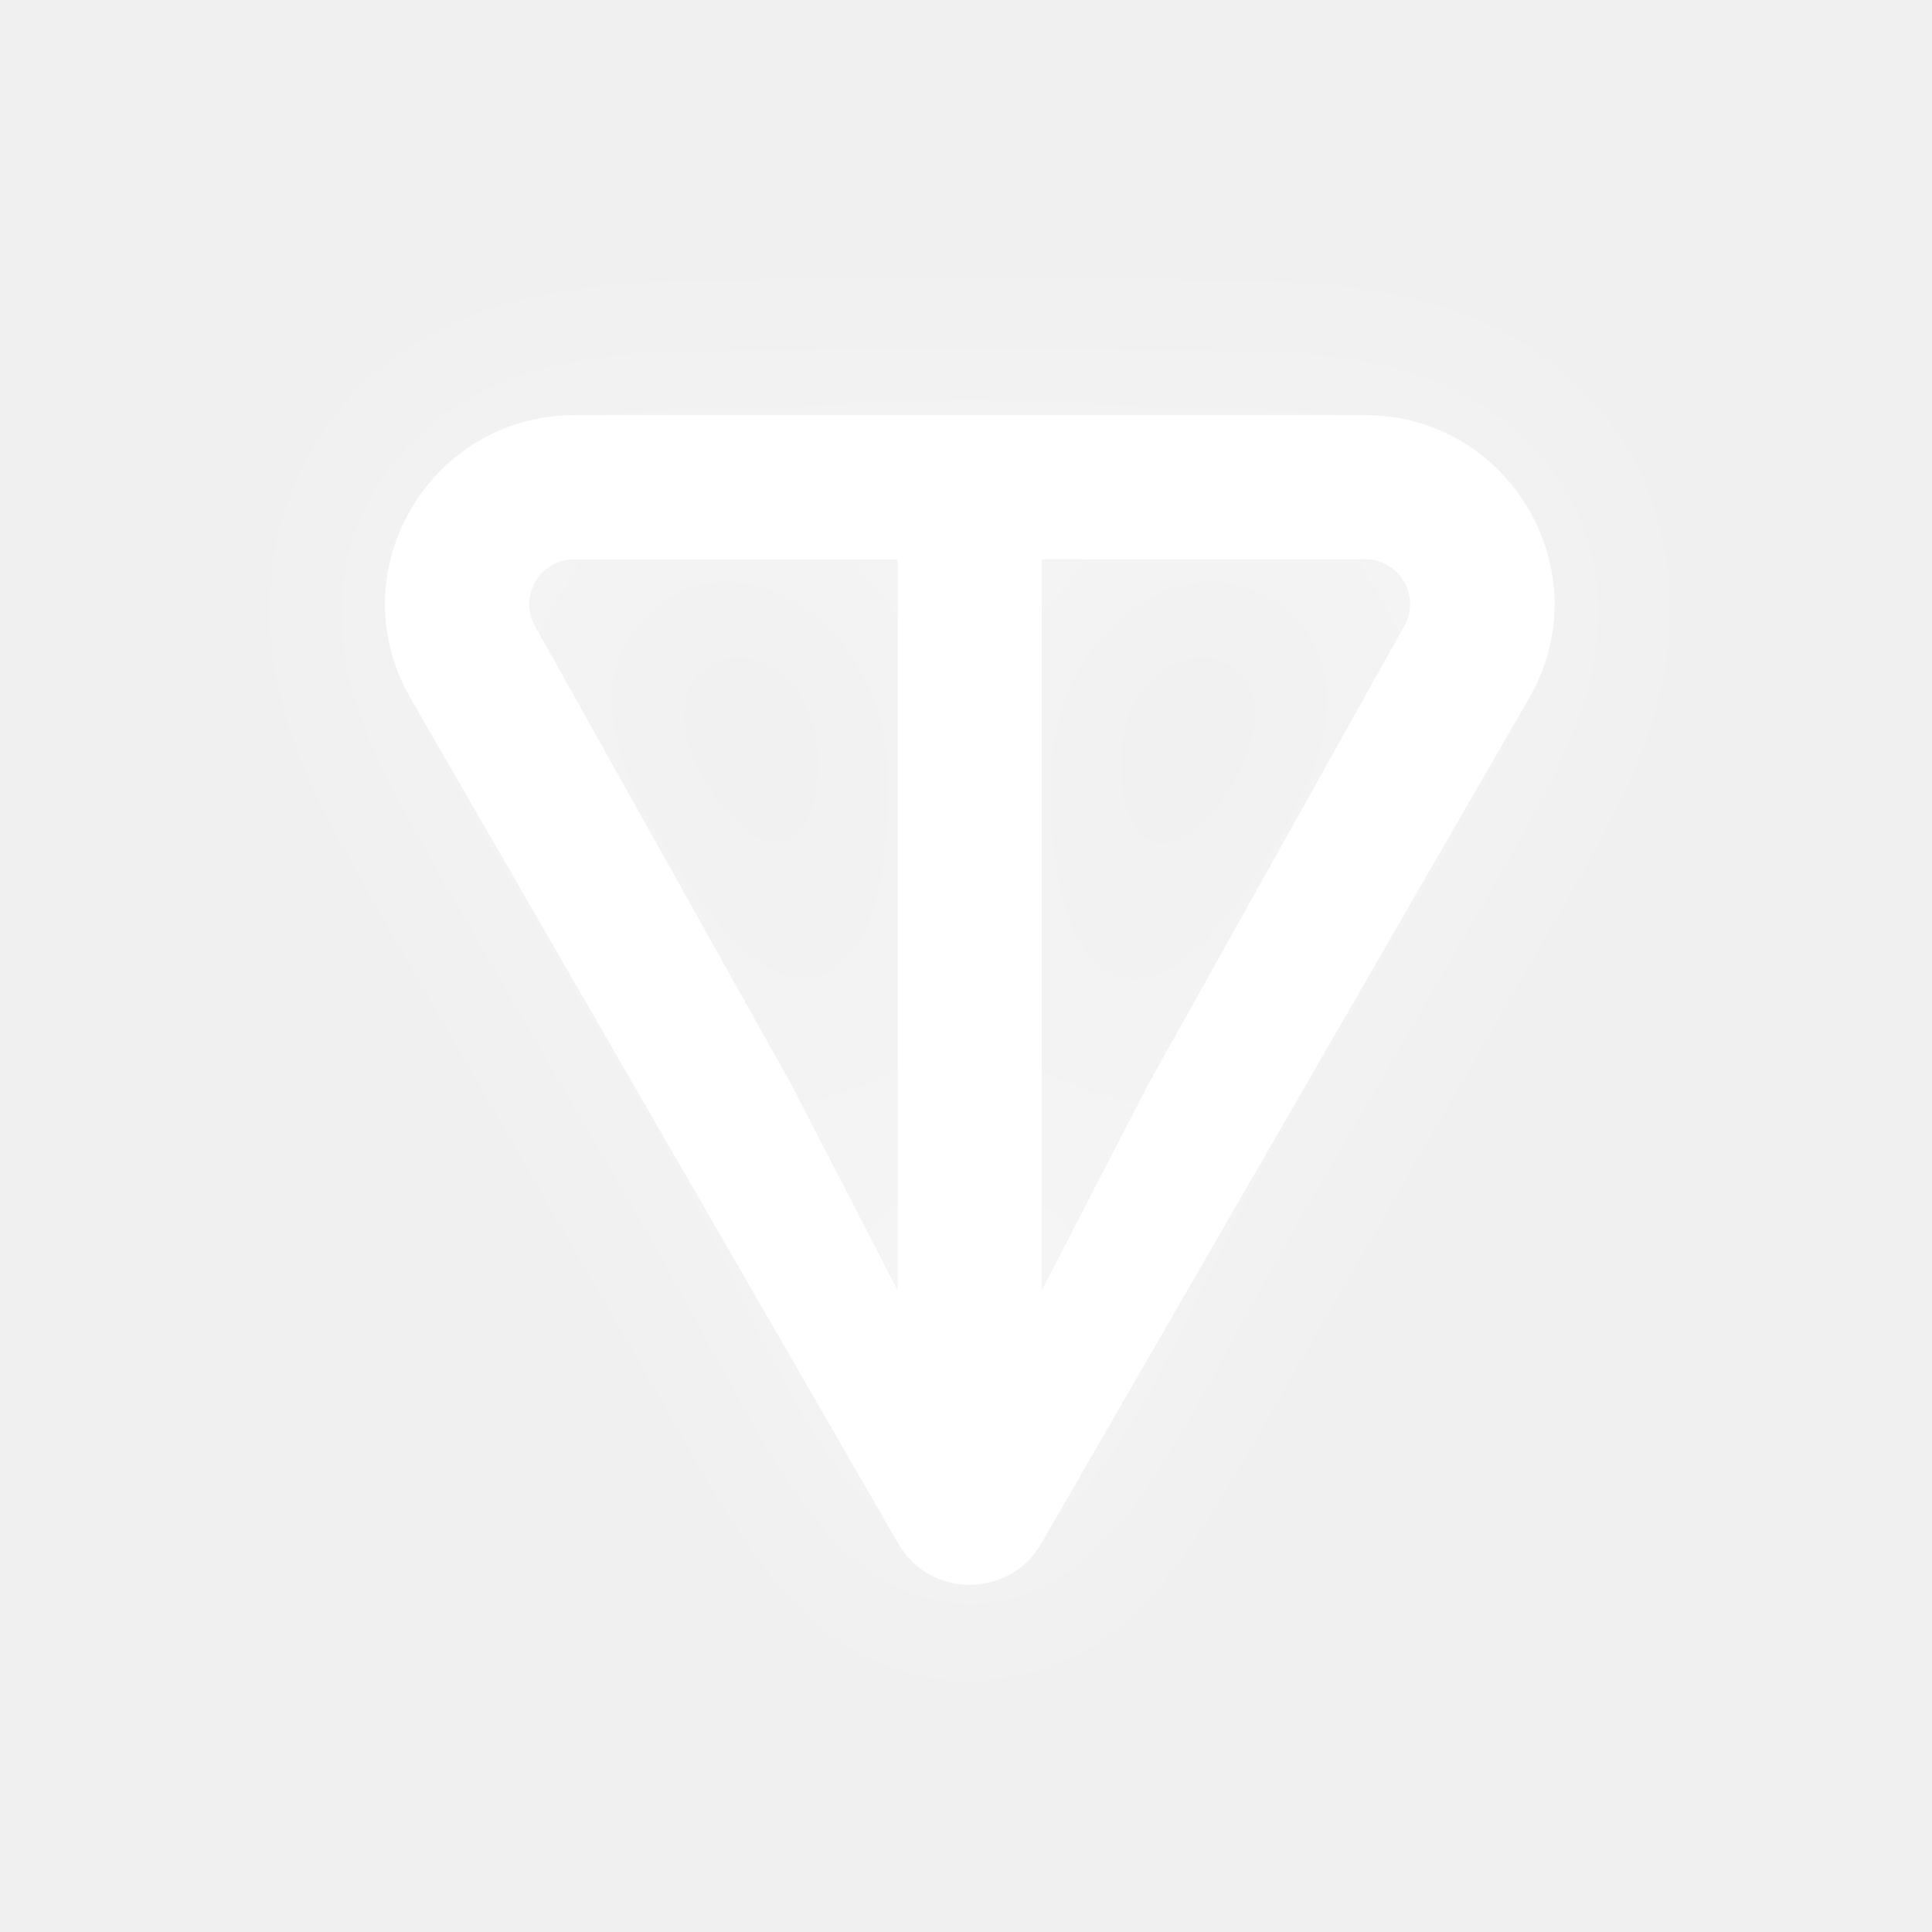
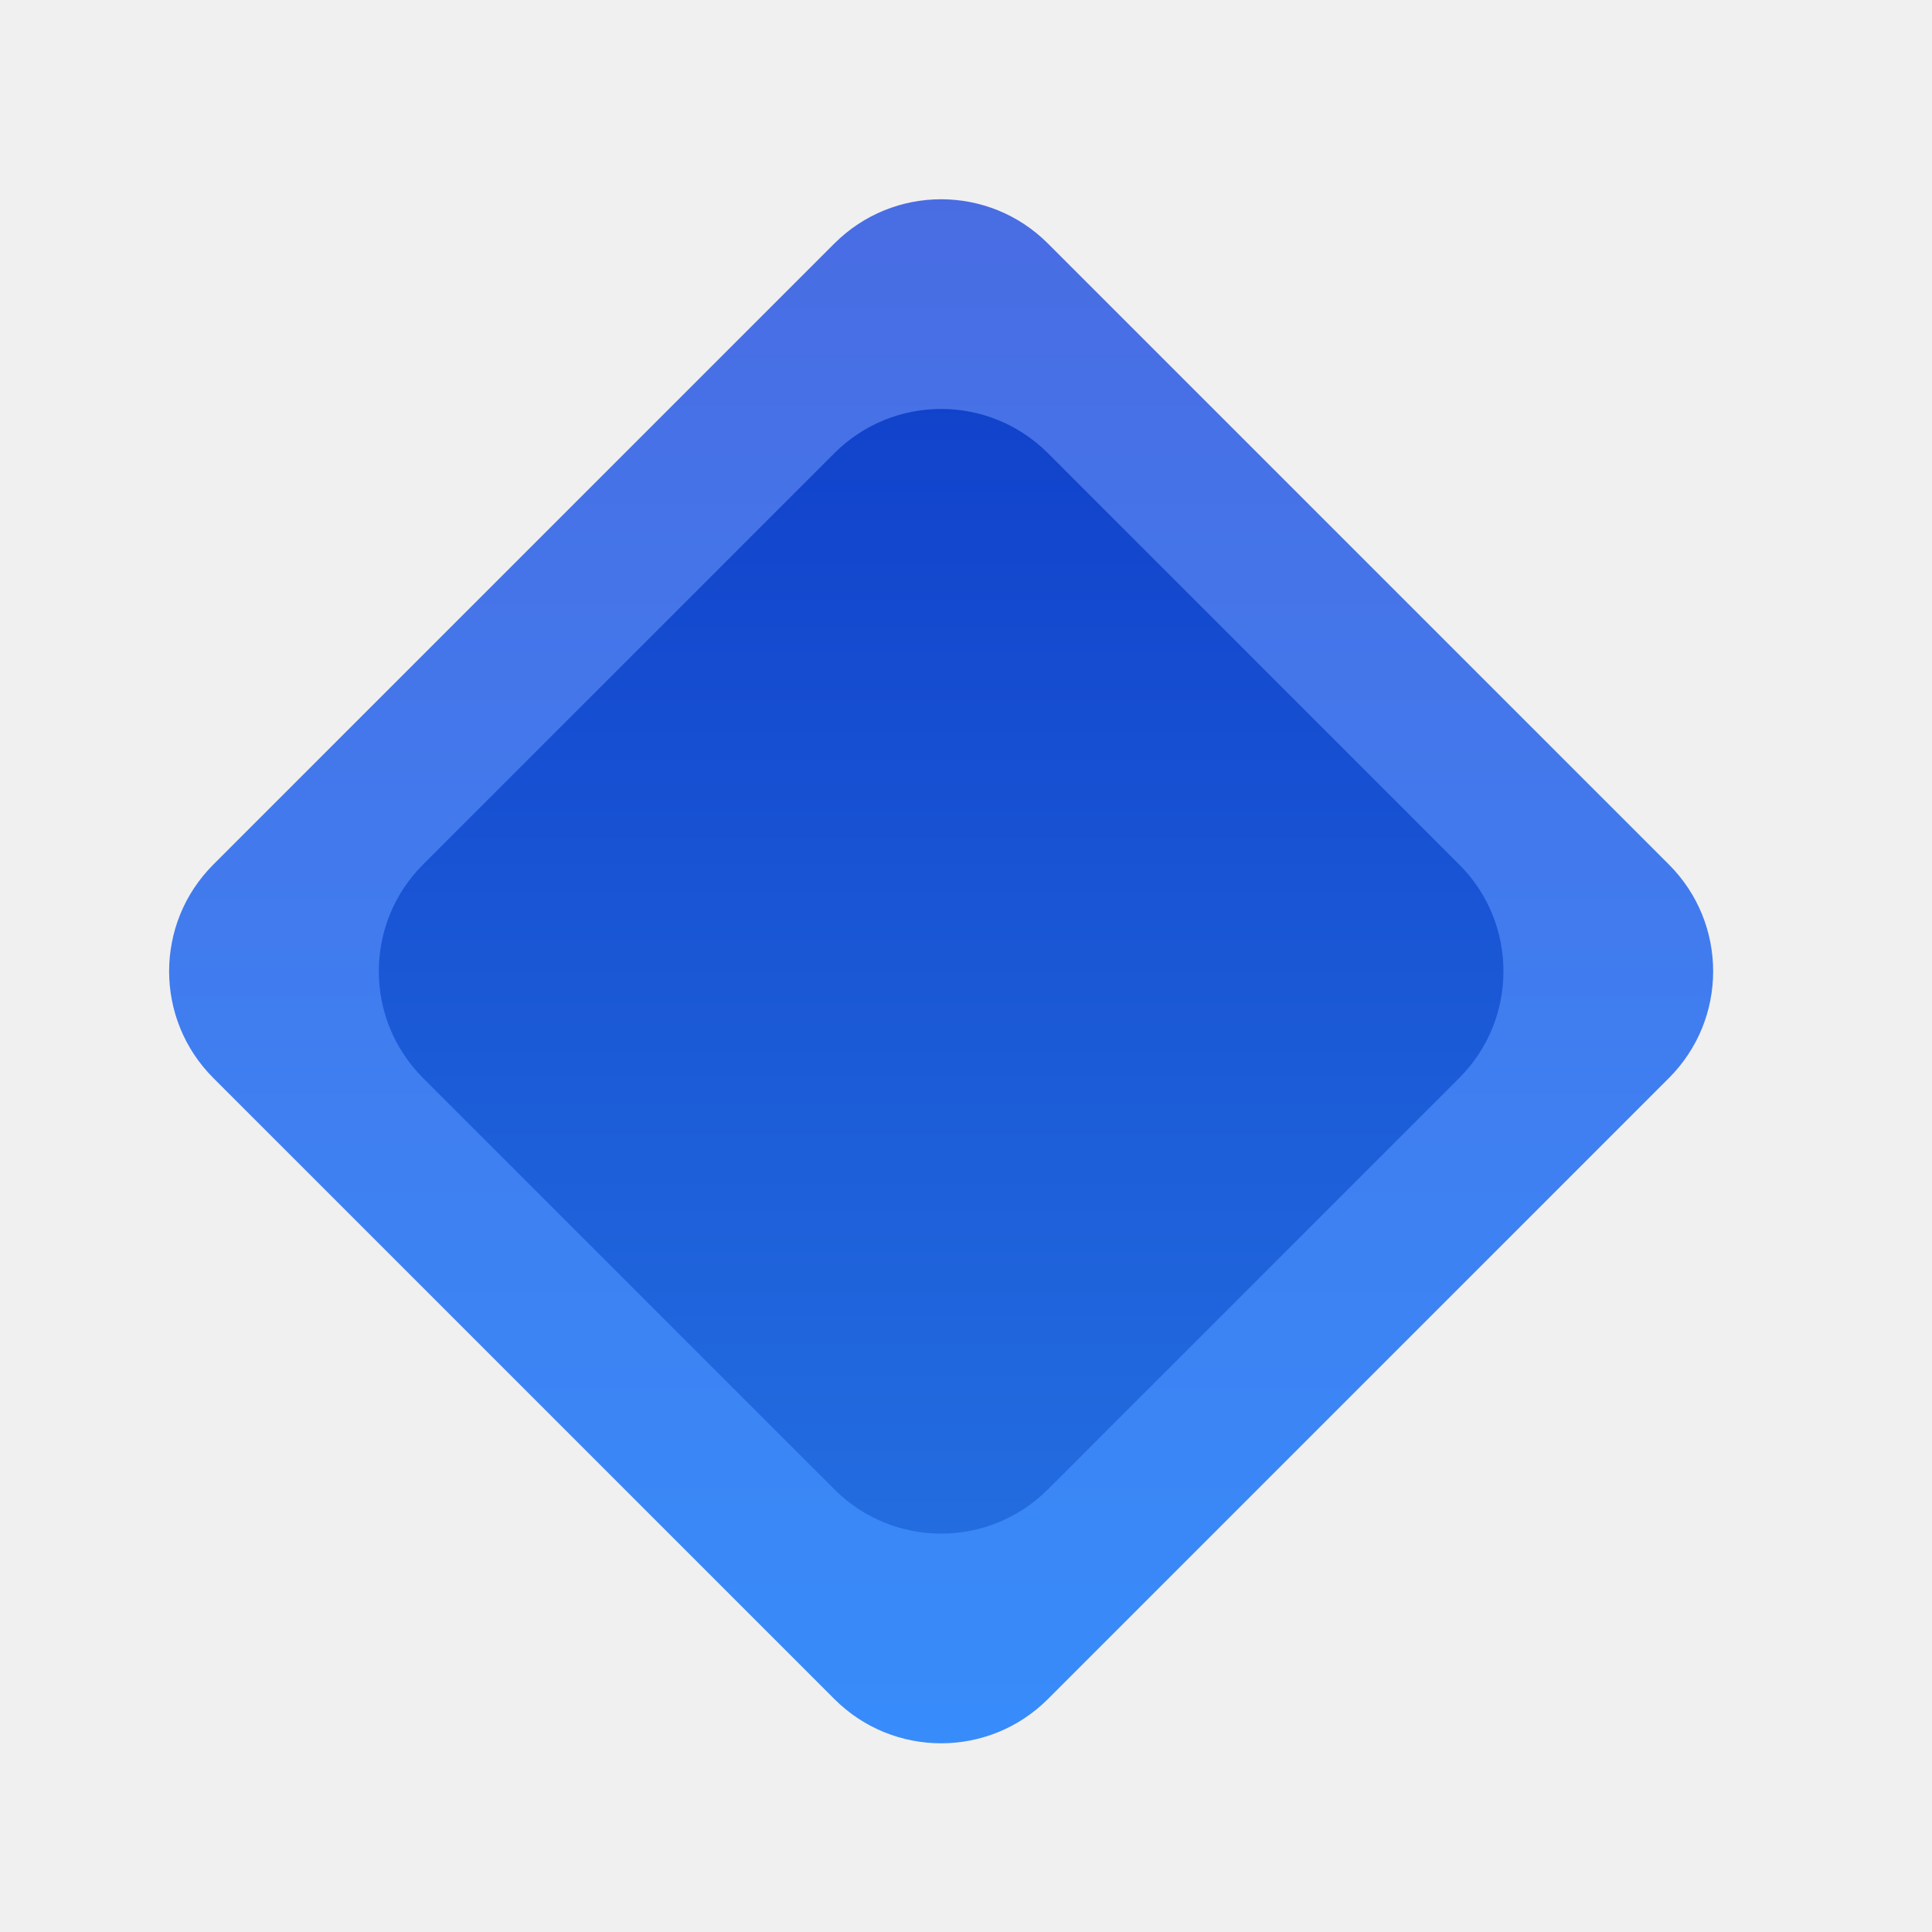
- <svg xmlns="http://www.w3.org/2000/svg" width="256" height="256" viewBox="0 0 256 256" fill="none">
-   <g filter="url(#filter0_d_143_22)">
-     <path d="M180.836 55H76.158C56.912 55 44.713 75.761 54.396 92.544L118.999 204.517C123.215 211.828 133.779 211.828 137.995 204.517L202.612 92.544C212.281 75.787 200.082 55 180.849 55H180.836ZM118.946 170.938L104.877 143.709L70.928 82.993C68.689 79.107 71.455 74.127 76.145 74.127H118.933V170.951L118.946 170.938ZM186.039 82.98L152.104 143.722L138.035 170.938V74.114H180.823C185.513 74.114 188.279 79.094 186.039 82.98Z" fill="white" />
-   </g>
+ <svg xmlns="http://www.w3.org/2000/svg" width="512" height="512" viewBox="0 0 512 512" fill="none">
+   <rect x="28.25" y="257.4" width="312.77" height="312.77" rx="40" transform="rotate(-45 28.2495 257.4)" fill="url(#paint0_linear_157_2)" />
+   <rect x="83.822" y="257.4" width="234.18" height="234.18" rx="40" transform="rotate(-45 83.8218 257.4)" fill="url(#paint1_linear_157_2)" />
  <defs>
-     <filter id="filter0_d_143_22" x="24" y="28" width="209" height="209" filterUnits="userSpaceOnUse" color-interpolation-filters="sRGB">
-       <feFlood flood-opacity="0" result="BackgroundImageFix" />
-       <feColorMatrix in="SourceAlpha" type="matrix" values="0 0 0 0 0 0 0 0 0 0 0 0 0 0 0 0 0 0 127 0" result="hardAlpha" />
-       <feOffset />
-       <feGaussianBlur stdDeviation="13.5" />
-       <feComposite in2="hardAlpha" operator="out" />
-       <feColorMatrix type="matrix" values="0 0 0 0 1 0 0 0 0 1 0 0 0 0 1 0 0 0 0.4 0" />
-       <feBlend mode="normal" in2="BackgroundImageFix" result="effect1_dropShadow_143_22" />
-       <feBlend mode="normal" in="SourceGraphic" in2="effect1_dropShadow_143_22" result="shape" />
-     </filter>
+     <linearGradient id="paint0_linear_157_2" x1="341.02" y1="257.4" x2="28.25" y2="570.171" gradientUnits="userSpaceOnUse">
+       <stop stop-color="#4A6BE2" />
+       <stop offset="1" stop-color="#378DFB" />
+     </linearGradient>
+     <linearGradient id="paint1_linear_157_2" x1="318.001" y1="257.4" x2="83.822" y2="491.58" gradientUnits="userSpaceOnUse">
+       <stop stop-color="#1040CA" />
+       <stop offset="1" stop-color="#246FE1" />
+     </linearGradient>
  </defs>
</svg>
